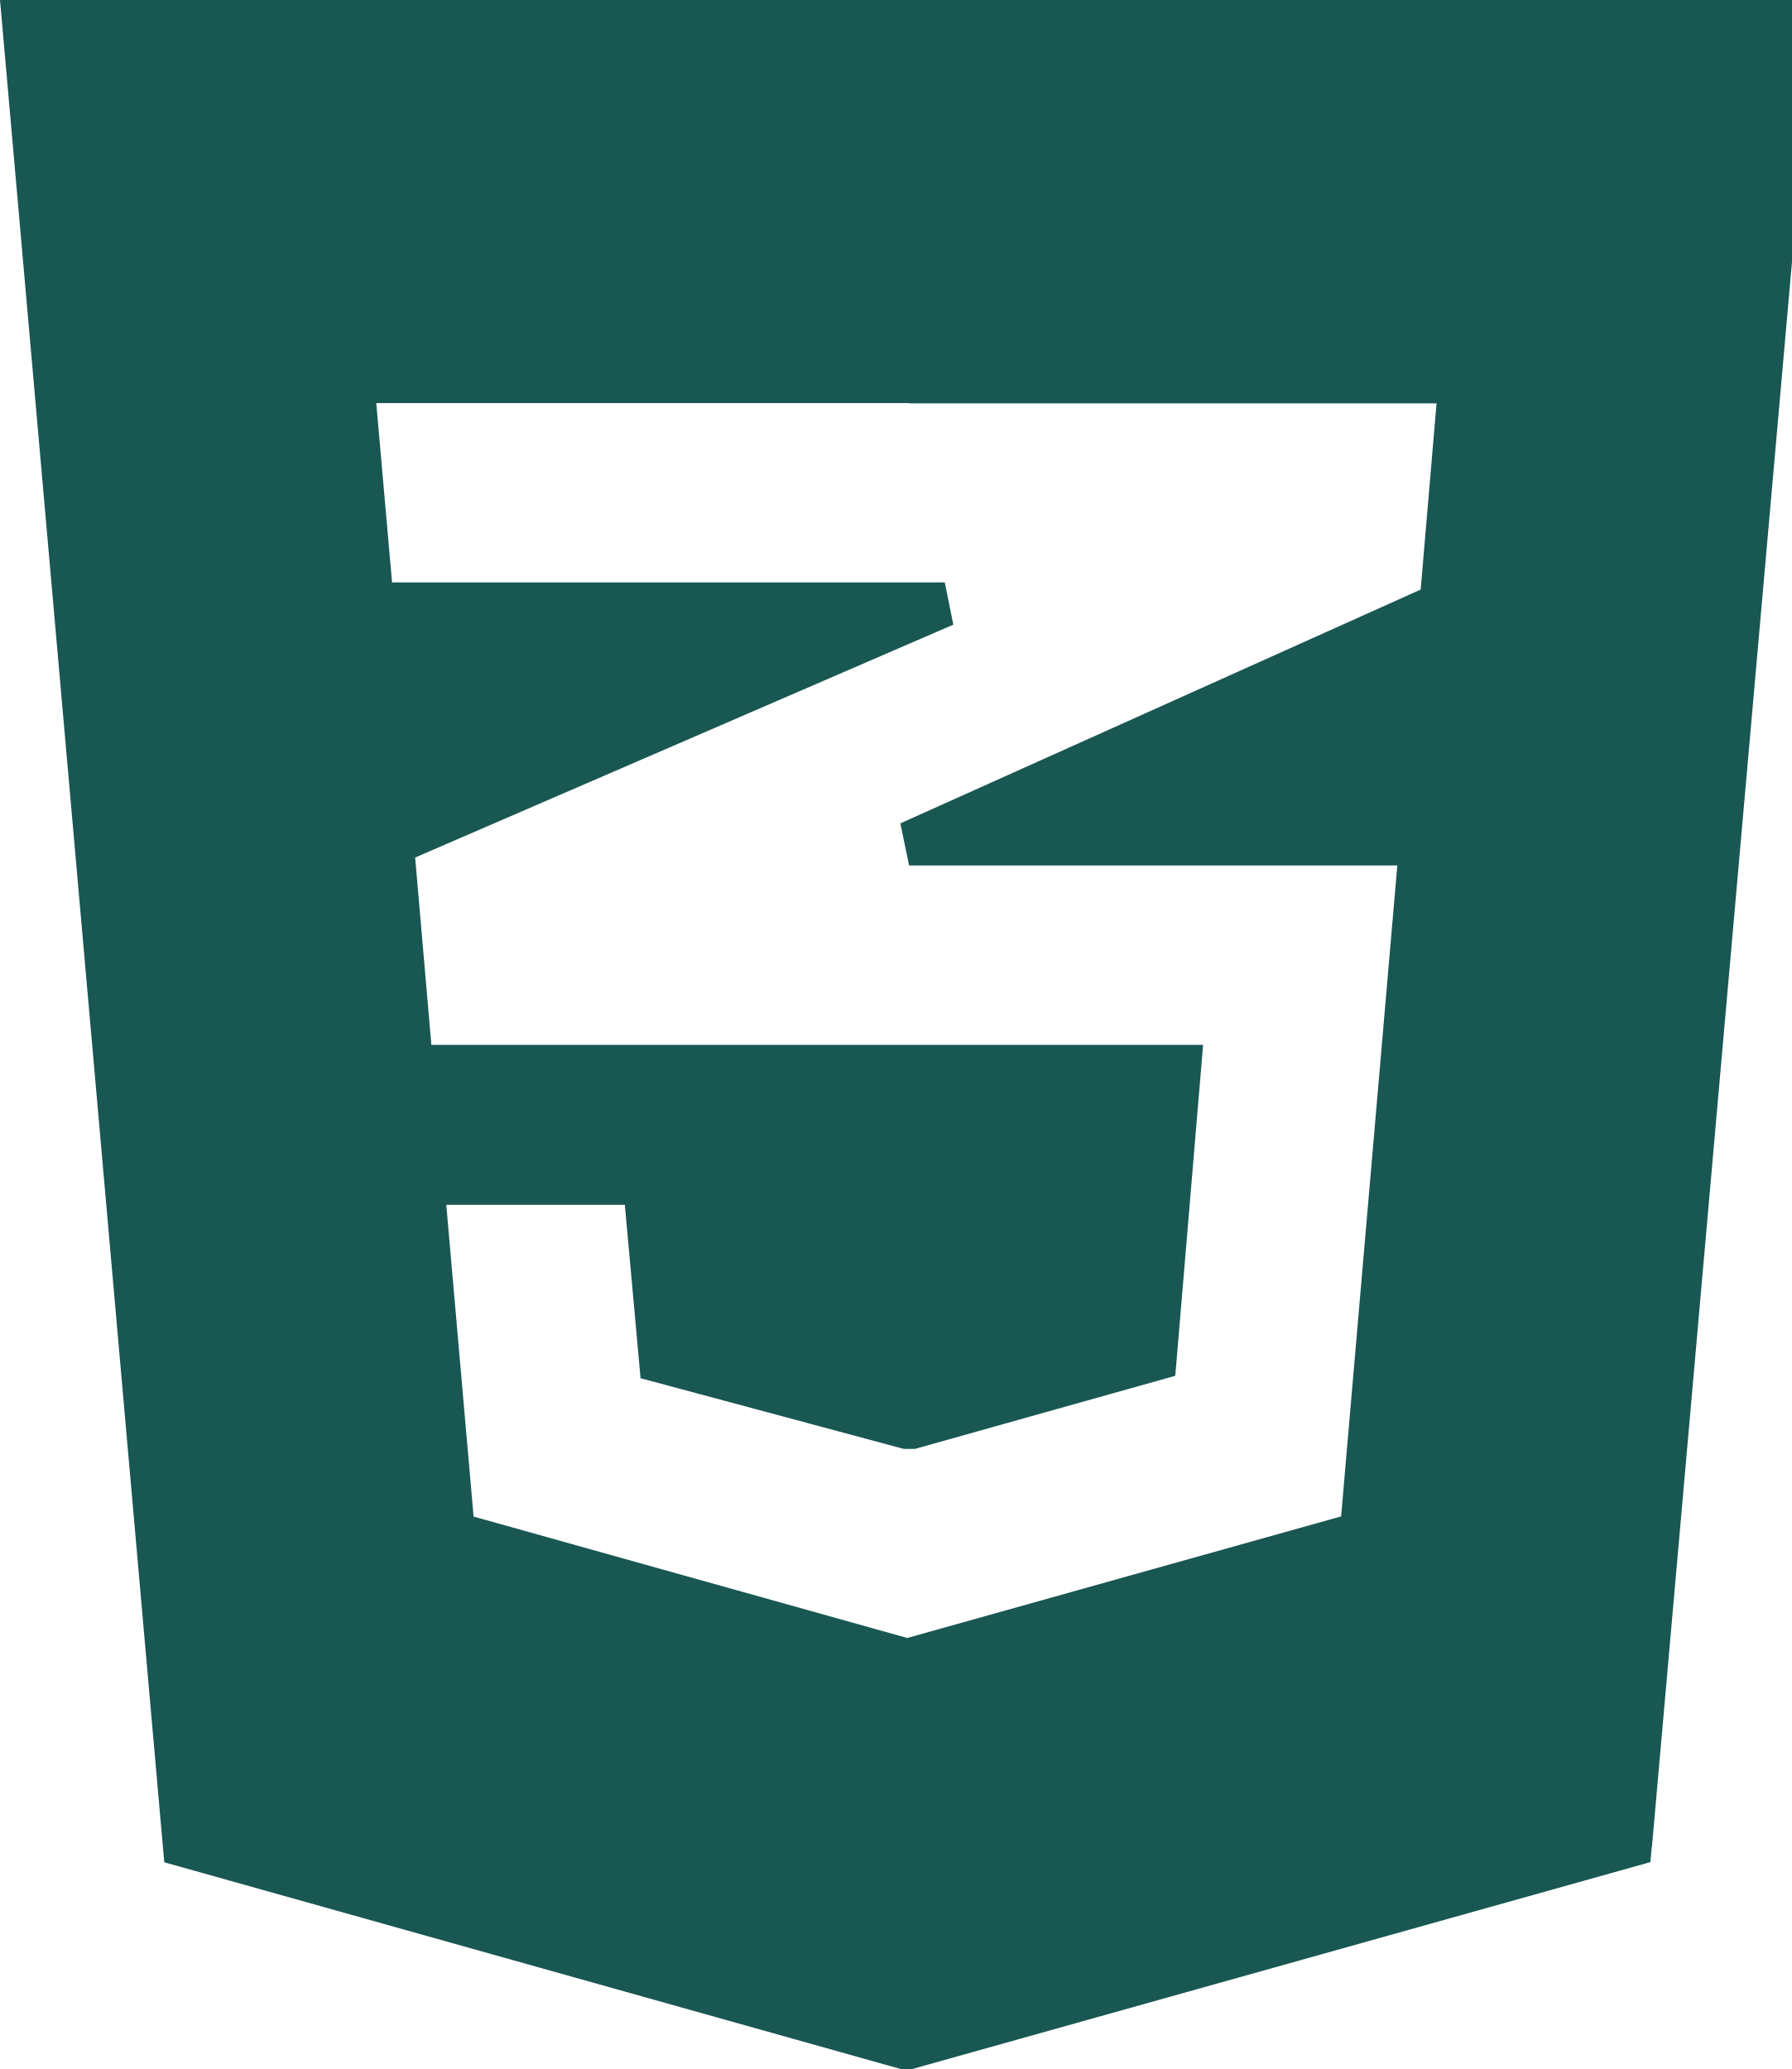
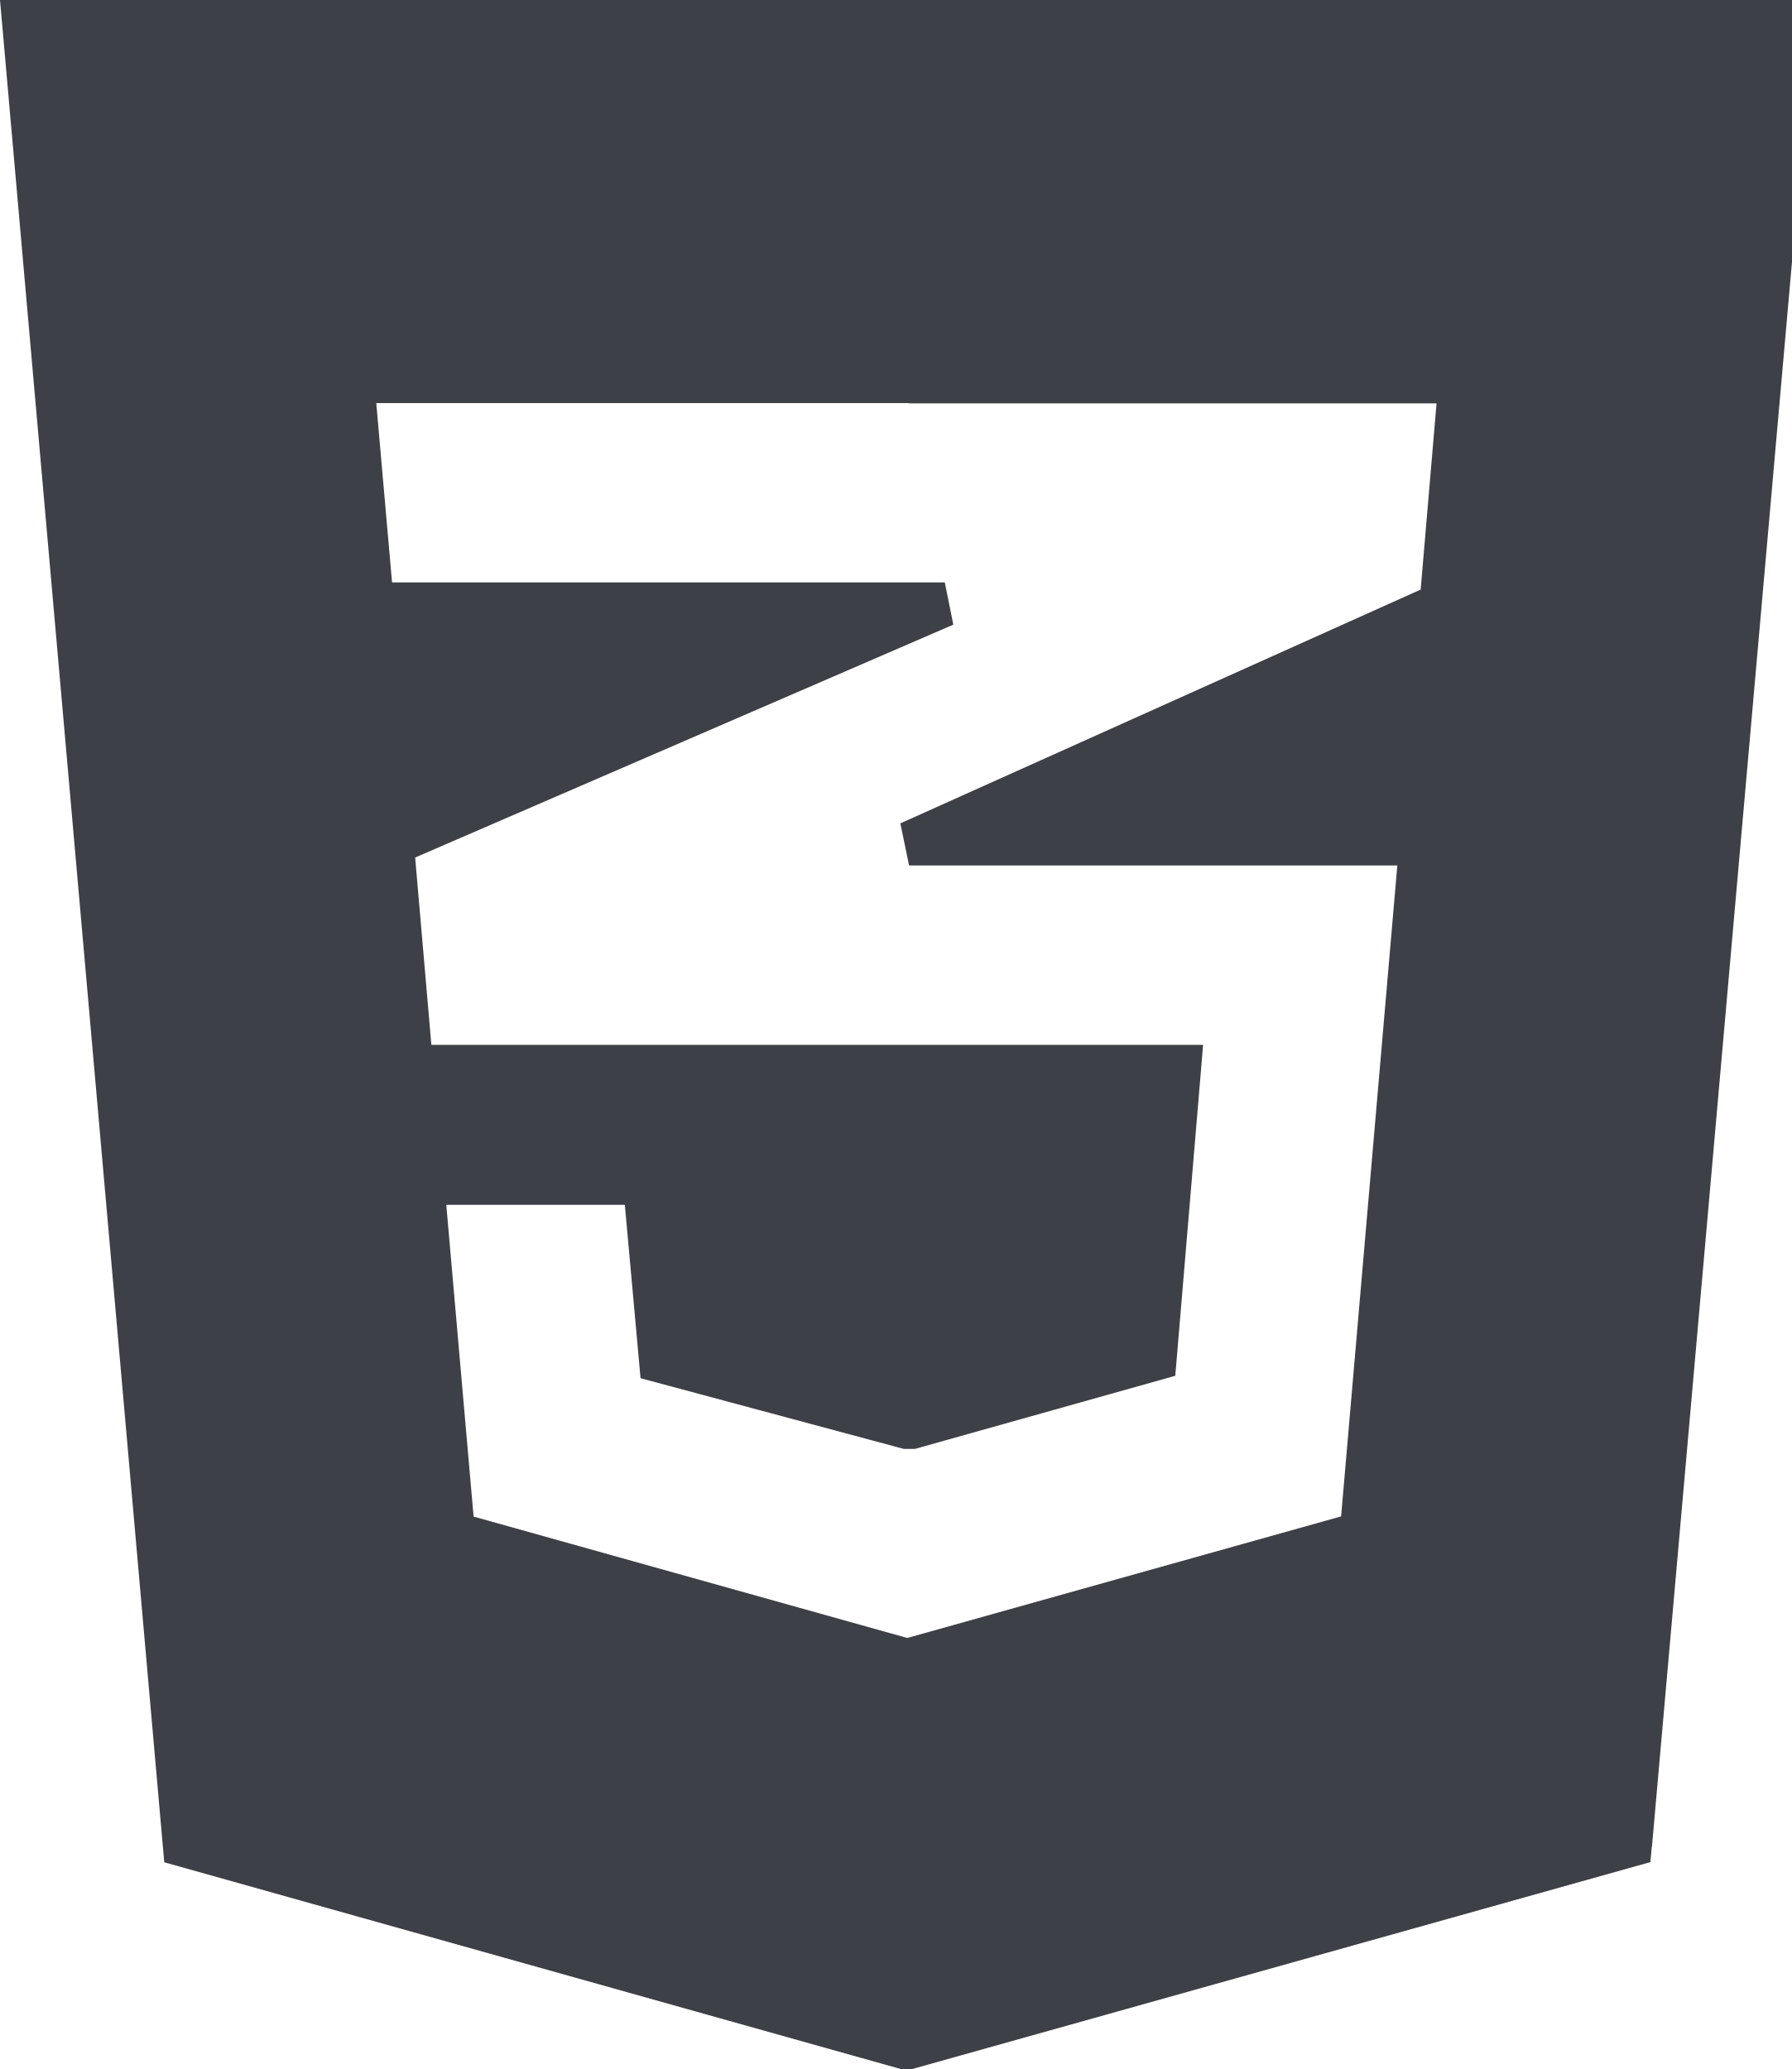
<svg xmlns="http://www.w3.org/2000/svg" width="58" height="67" viewBox="0 0 58 67" fill="none">
-   <path d="M53.487 59.806L58.771 0H0L0.069 0.776L5.275 59.814L5.319 60.306L29.163 67H29.539L53.437 60.3L53.481 59.809L53.487 59.806ZM29.436 13.062H46.513L45.999 19.092L29.152 26.663L29.434 28.026H45.243L43.423 49.105L29.376 53.042L15.334 49.111L14.45 39.016H20.231L20.695 44.133L20.739 44.63L29.26 46.919H29.627L38.053 44.552L38.095 44.058L38.89 34.605L38.954 33.835H13.967L13.442 27.769L30.867 20.228L30.591 18.86H12.694L12.183 13.054H29.417L29.436 13.062Z" fill="#195753" />
+   <path d="M53.487 59.806L58.771 0H0L0.069 0.776L5.275 59.814L5.319 60.306L29.163 67H29.539L53.437 60.3L53.481 59.809L53.487 59.806ZM29.436 13.062H46.513L45.999 19.092L29.152 26.663L29.434 28.026H45.243L43.423 49.105L29.376 53.042L15.334 49.111L14.45 39.016H20.231L20.695 44.133L20.739 44.63L29.26 46.919H29.627L38.053 44.552L38.095 44.058L38.89 34.605L38.954 33.835H13.967L13.442 27.769L30.867 20.228L30.591 18.86H12.694L12.183 13.054H29.417L29.436 13.062Z" fill="#3D4046" />
</svg>
